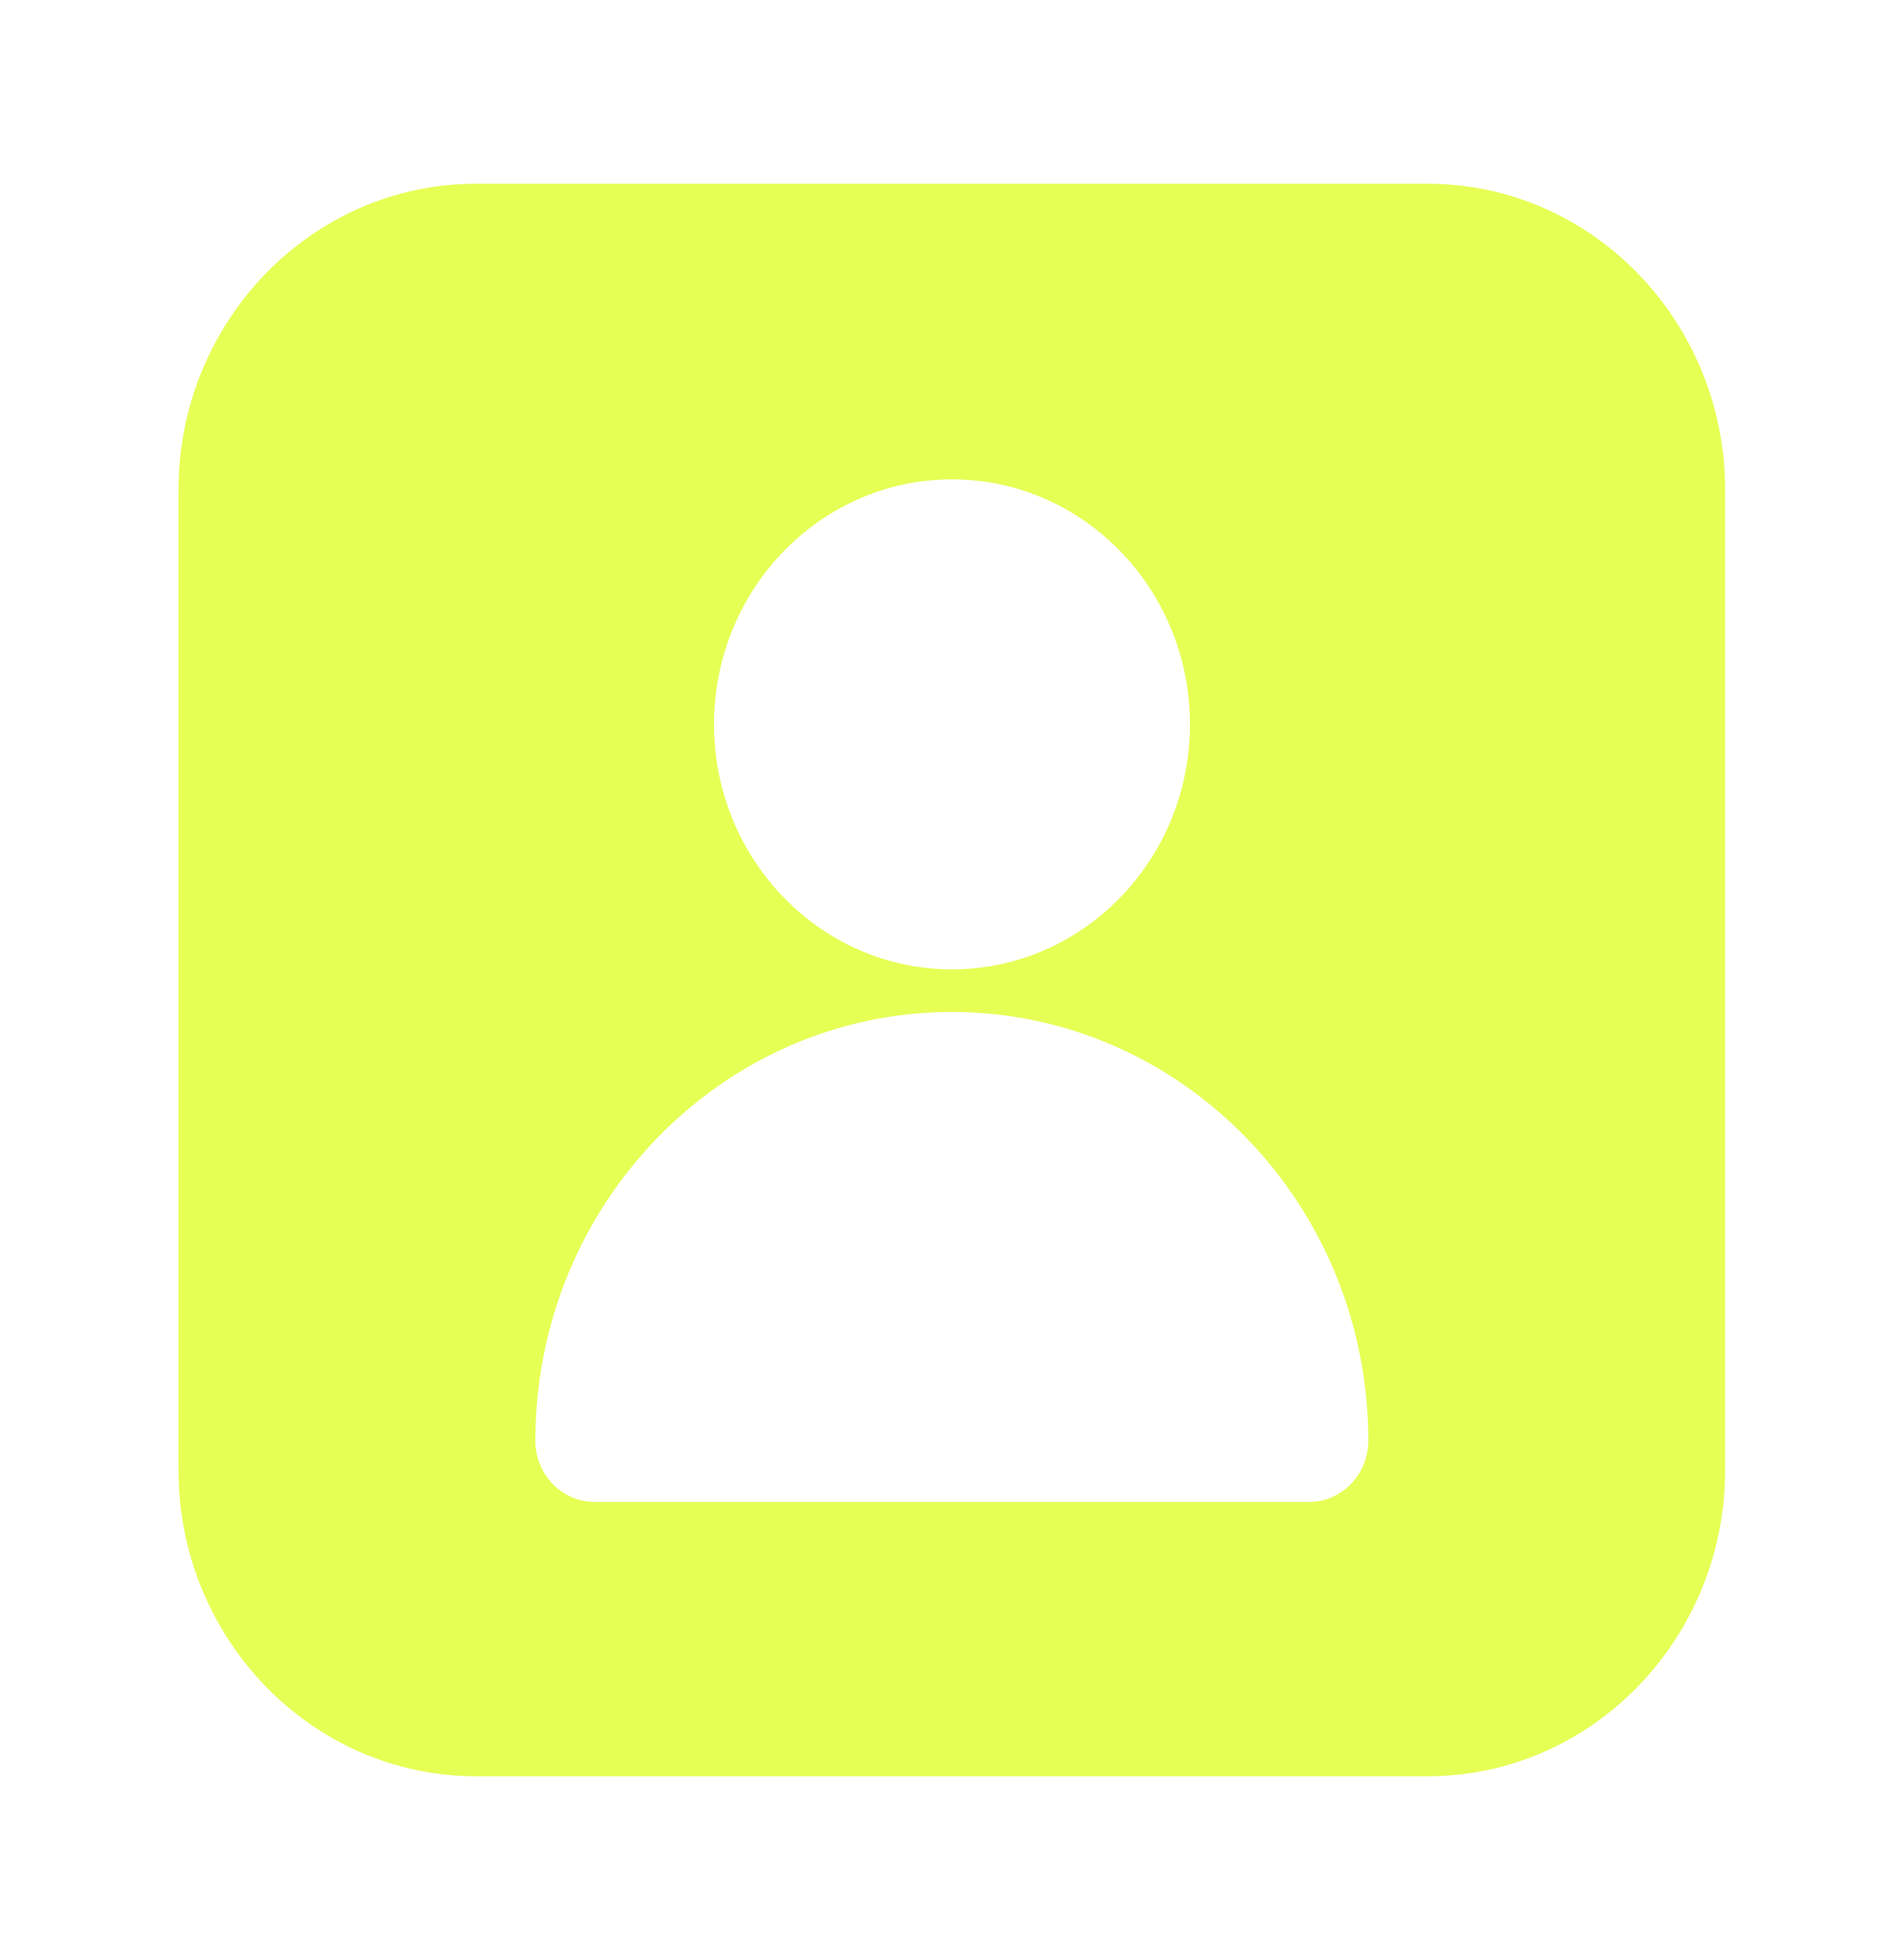
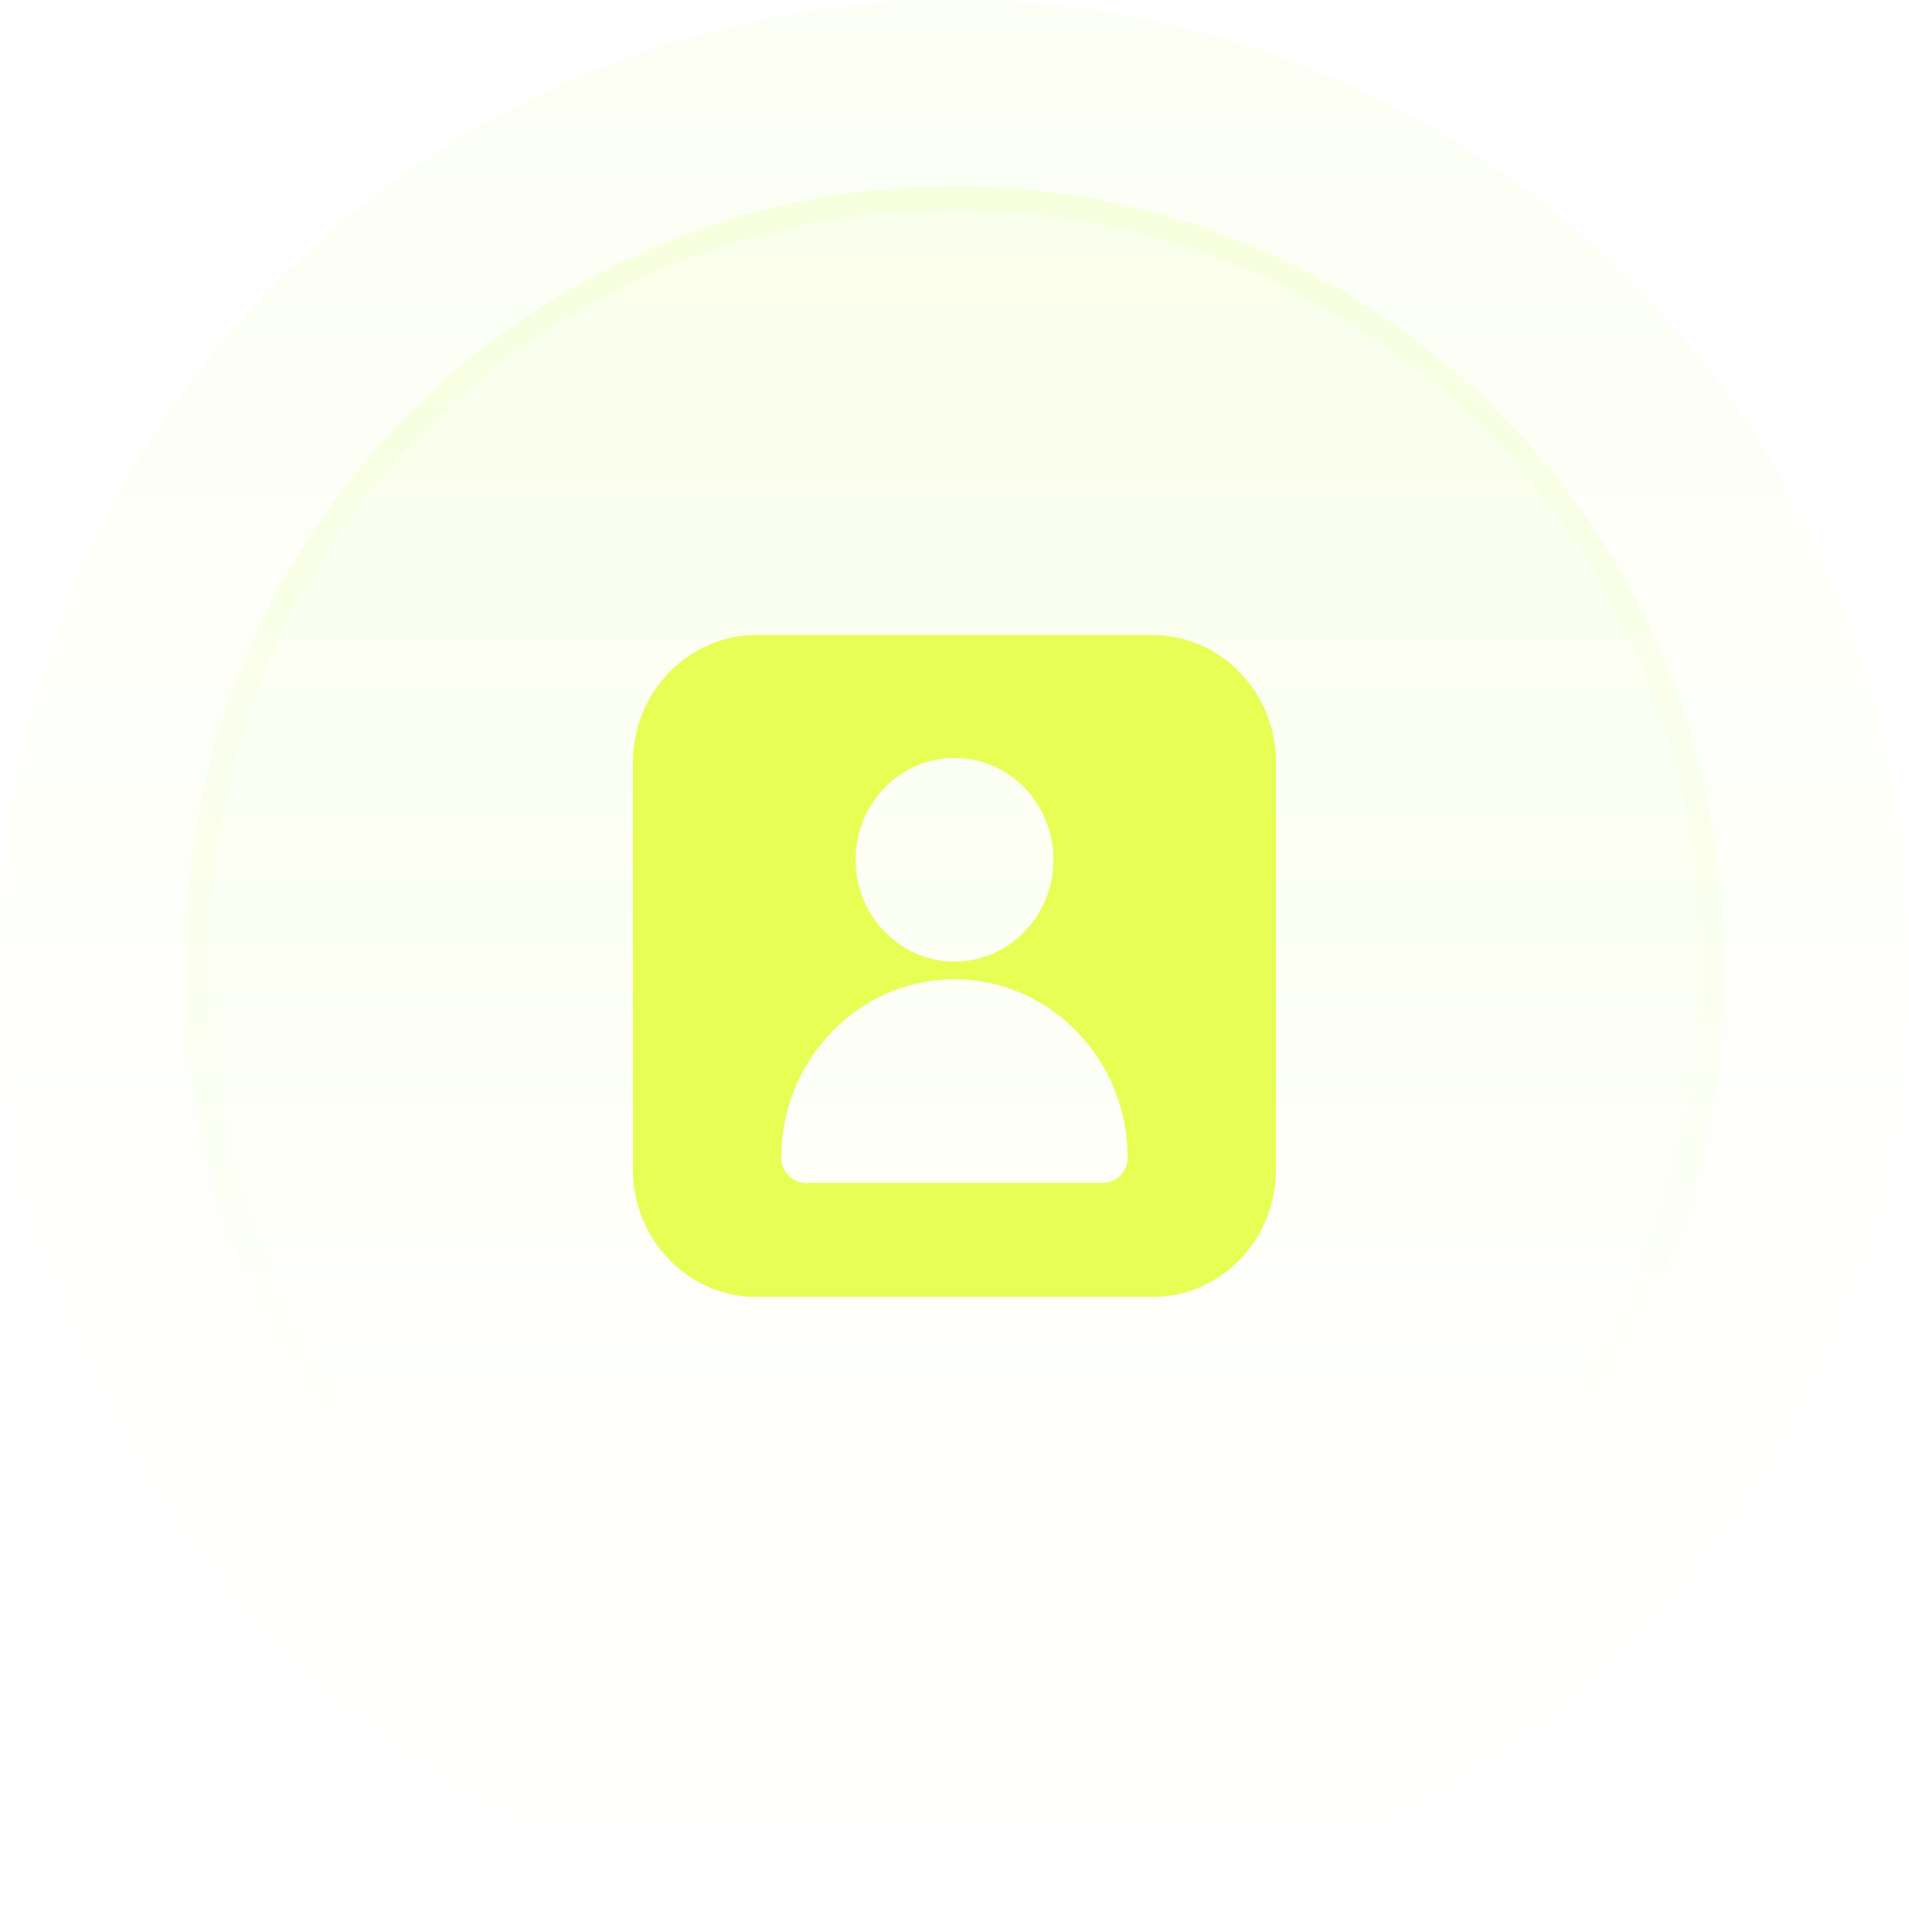
- <svg xmlns="http://www.w3.org/2000/svg" width="34" height="35" viewBox="0 0 34 35" fill="none">
-   <path d="M25.5 3.281H8.5C5.571 3.281 3.188 5.735 3.188 8.75V26.25C3.188 29.265 5.571 31.719 8.5 31.719H25.5C28.429 31.719 30.812 29.265 30.812 26.25V8.75C30.812 5.735 28.429 3.281 25.5 3.281ZM17.003 8.56C19.347 8.56 21.253 10.522 21.253 12.935C21.253 15.348 19.347 17.31 17.003 17.31C14.659 17.31 12.753 15.348 12.753 12.935C12.753 10.522 14.659 8.56 17.003 8.56ZM23.375 26.821H10.625C10.037 26.821 9.562 26.331 9.562 25.727C9.562 21.505 12.9 18.071 17 18.071C21.1 18.071 24.438 21.505 24.438 25.727C24.438 26.331 23.963 26.821 23.375 26.821Z" fill="#E7FE55" />
+ <svg xmlns="http://www.w3.org/2000/svg" width="82" height="83" viewBox="0 0 82 83" fill="none">
+   <rect width="82" height="83" rx="41" fill="url(#paint0_linear_548_2010)" fill-opacity="0.05" />
+   <rect x="8" y="8" width="66" height="67" rx="33" fill="url(#paint1_linear_548_2010)" fill-opacity="0.1" />
+   <rect x="8.5" y="8.5" width="65" height="66" rx="32.5" stroke="url(#paint2_linear_548_2010)" stroke-opacity="0.2" />
+   <path d="M49.5 27.281H32.5C29.571 27.281 27.188 29.735 27.188 32.75V50.25C27.188 53.266 29.571 55.719 32.5 55.719H49.5C52.429 55.719 54.812 53.266 54.812 50.25V32.75C54.812 29.735 52.429 27.281 49.5 27.281ZM41.003 32.56C43.347 32.56 45.253 34.522 45.253 36.935C45.253 39.347 43.347 41.31 41.003 41.31C38.659 41.31 36.753 39.347 36.753 36.935C36.753 34.522 38.659 32.56 41.003 32.56ZM47.375 50.821H34.625C34.037 50.821 33.562 50.331 33.562 49.727C33.562 45.505 36.9 42.071 41 42.071C45.1 42.071 48.438 45.505 48.438 49.727C48.438 50.331 47.963 50.821 47.375 50.821Z" fill="#E7FE55" />
+   <defs>
+     <linearGradient id="paint0_linear_548_2010" x1="41" y1="0" x2="41" y2="83" gradientUnits="userSpaceOnUse">
+       <stop stop-color="#CAFF33" />
+       <stop offset="1" stop-color="#CAFF33" stop-opacity="0" />
+     </linearGradient>
+     <linearGradient id="paint1_linear_548_2010" x1="41" y1="-36.365" x2="41" y2="180.932" gradientUnits="userSpaceOnUse">
+       <stop stop-color="#CAFF33" />
+       <stop offset="0.468" stop-color="#CAFF33" stop-opacity="0" />
+     </linearGradient>
+     <linearGradient id="paint2_linear_548_2010" x1="41" y1="-108.345" x2="41" y2="135.662" gradientUnits="userSpaceOnUse">
+       <stop stop-color="#CAFF33" />
+       <stop offset="0.716" stop-color="#CAFF33" stop-opacity="0" />
+     </linearGradient>
+   </defs>
</svg>
